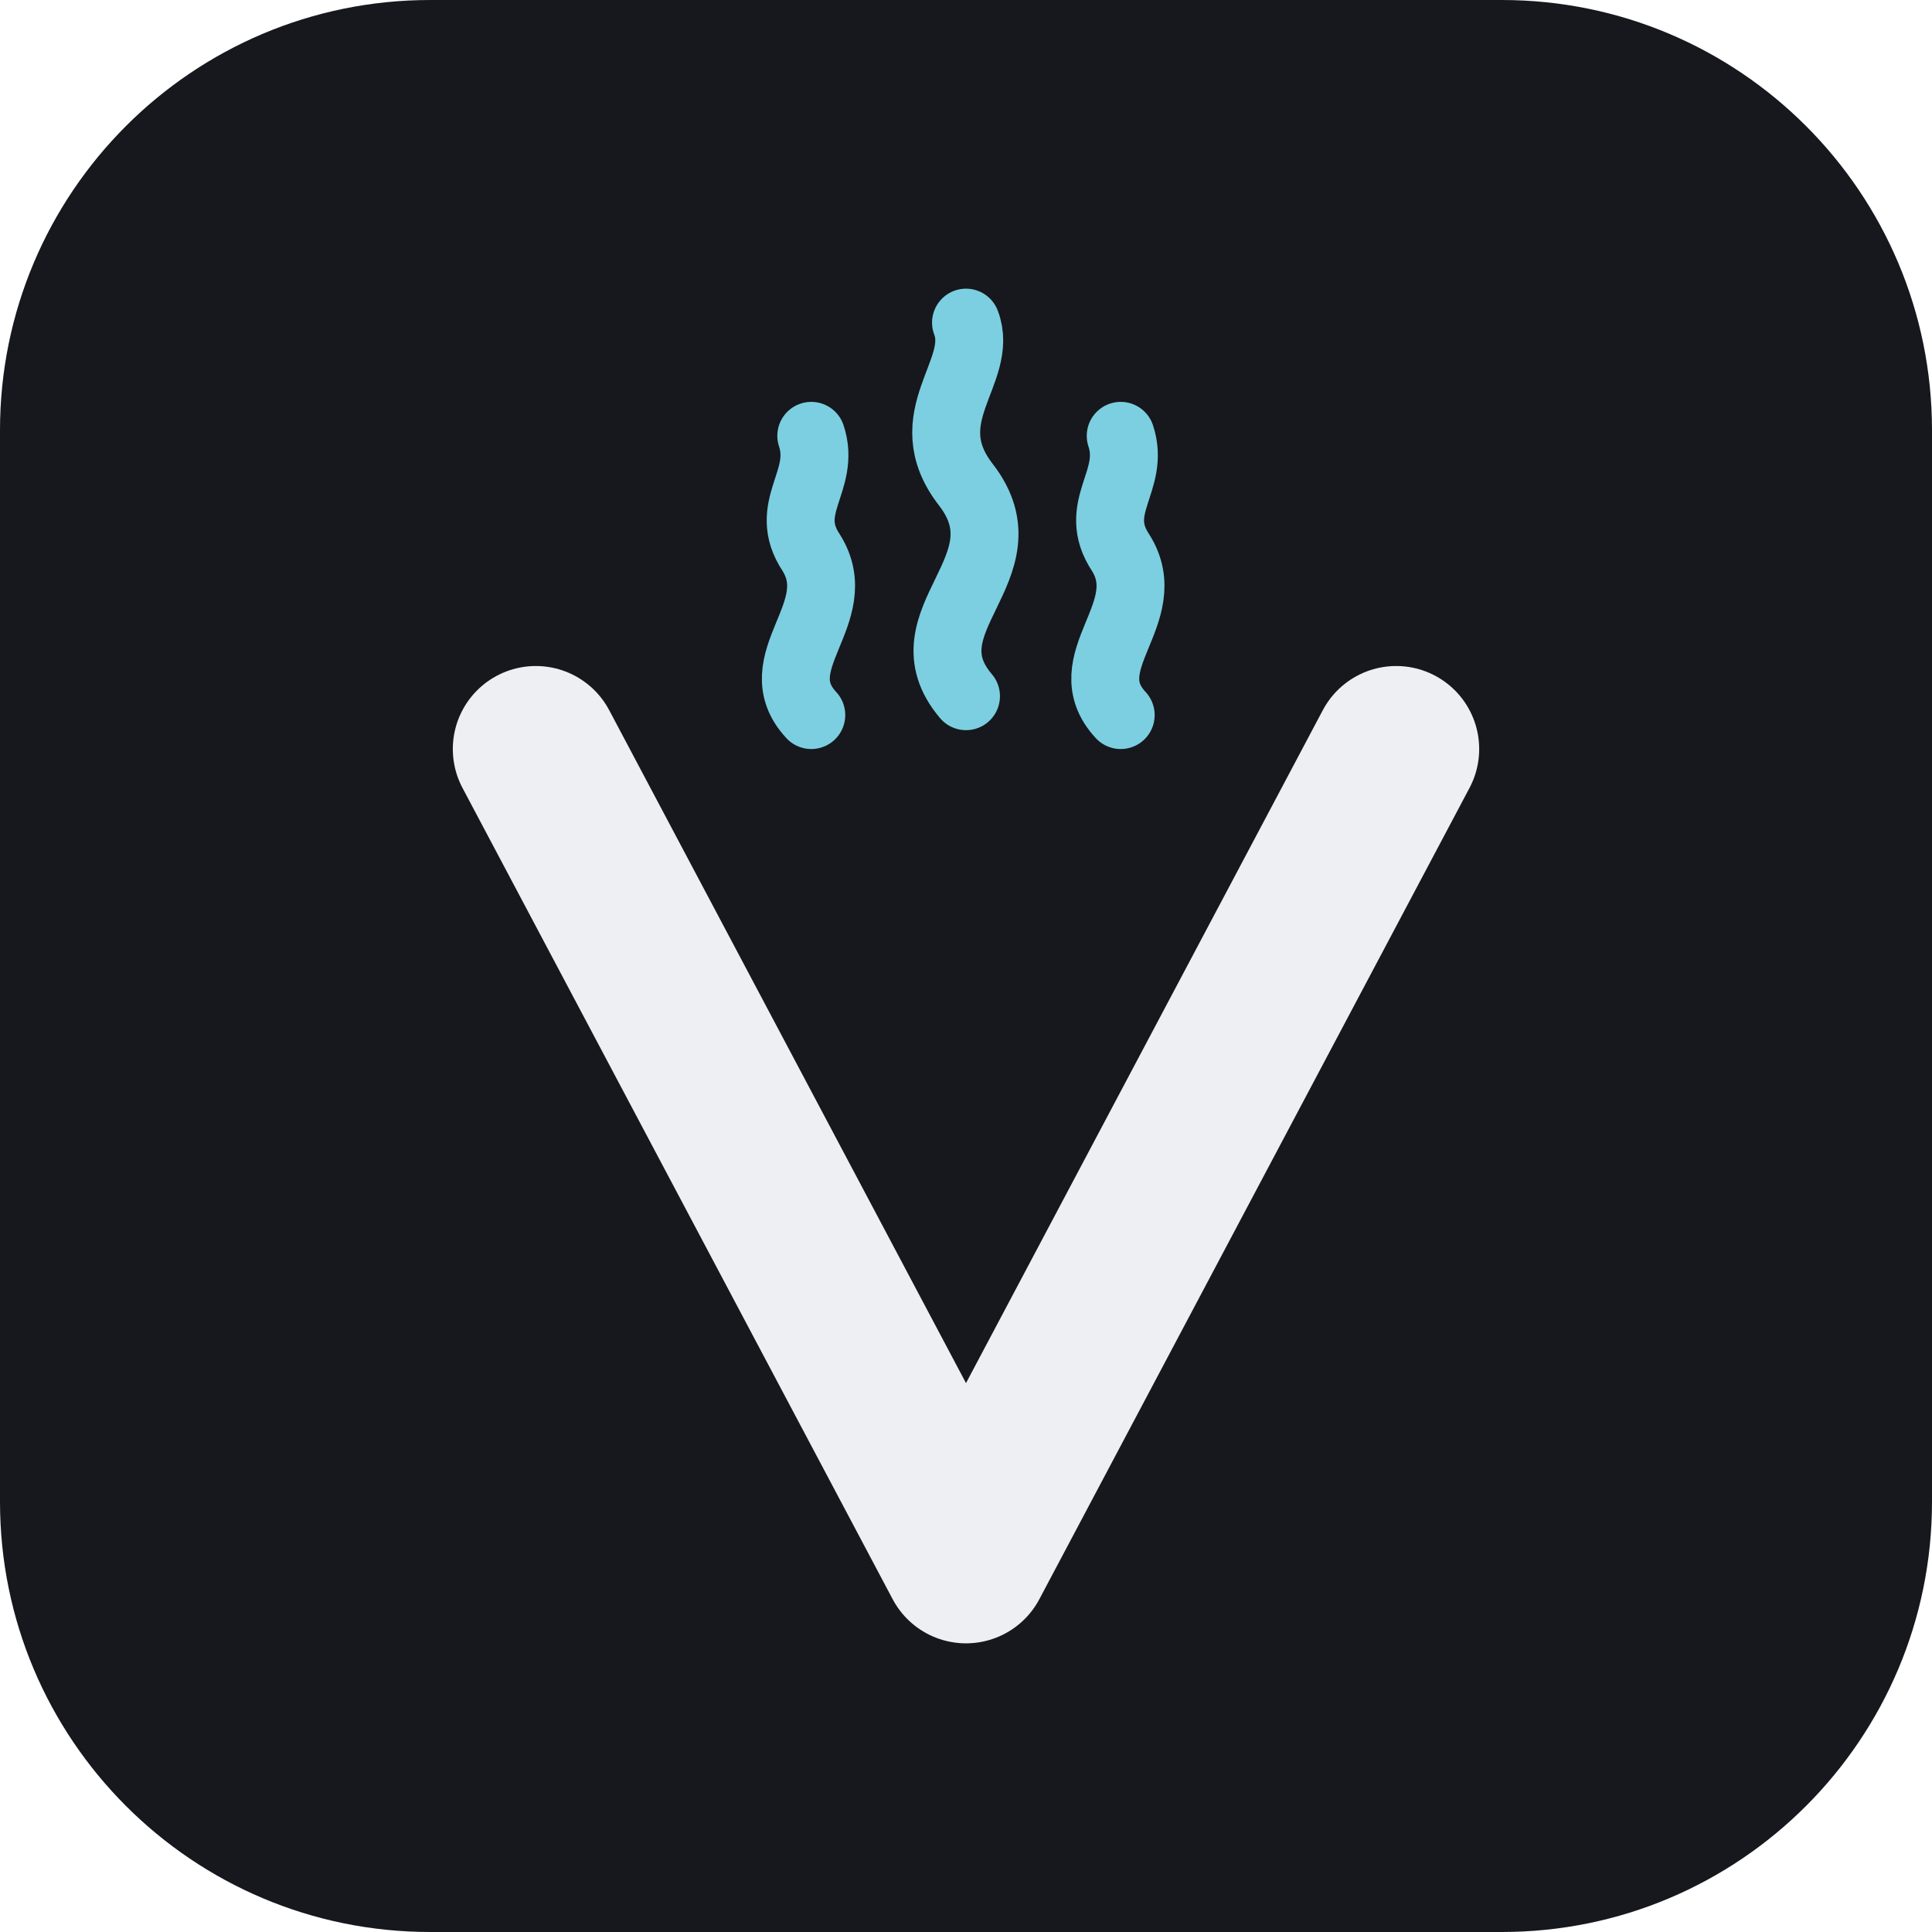
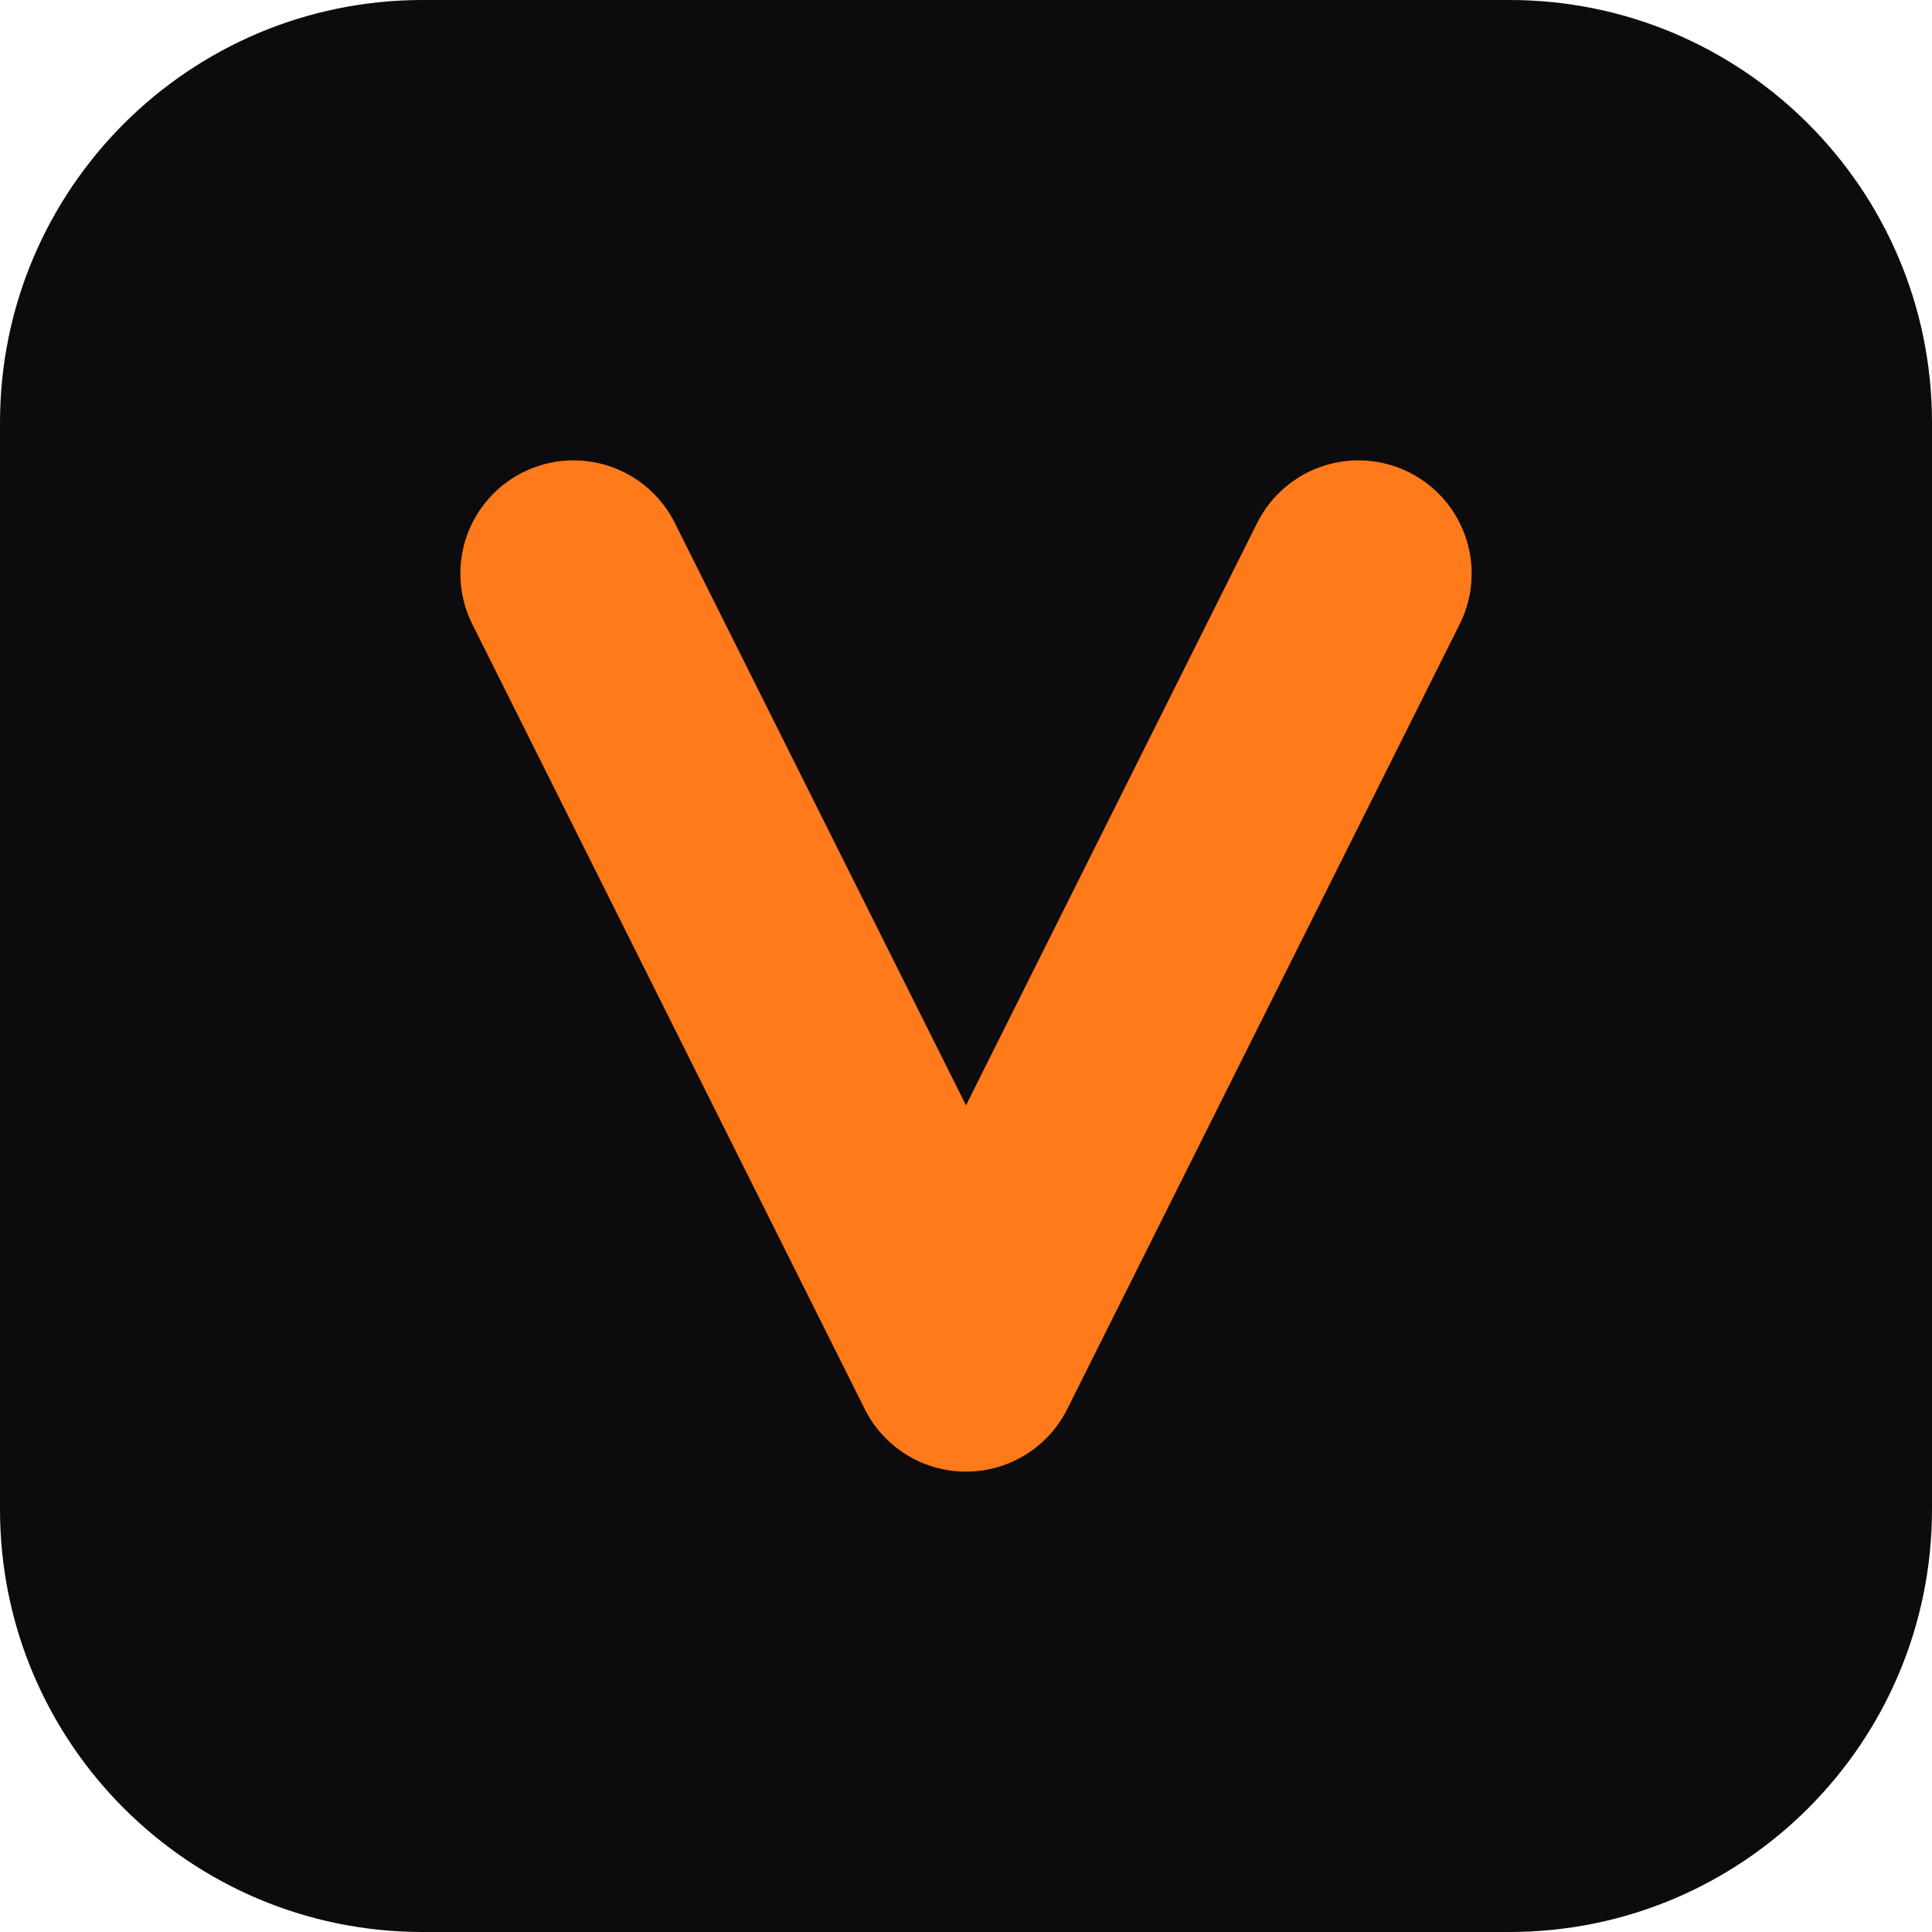
<svg xmlns="http://www.w3.org/2000/svg" width="1024" height="1024" viewBox="0 0 1024 1024">
-   <rect width="1024" height="1024" rx="228" fill="#16181D" />
-   <g transform="translate(0 79)">
-     <path d="M284 318 L512 748 L740 318" fill="none" stroke="#EDEFF2" stroke-width="88" stroke-linecap="round" stroke-linejoin="round" />
-     <g fill="none" stroke="#7CCFE0" stroke-width="36" stroke-linecap="round">
-       <path d="M430 300 C404 272 450 246 430 214 C414 190 438 176 430 152" />
-       <path d="M512 290 C478 250 546 222 512 178 C484 142 522 118 512 92" />
-       <path d="M594 300 C568 272 614 246 594 214 C578 190 602 176 594 152" />
-     </g>
-   </g>
+   <rect width="1024" height="1024" rx="224" fill="#0C0C0E" />
+   <path d="M304 304 L512 720 L720 304" fill="none" stroke="#FF7A1A" stroke-width="120" stroke-linecap="round" stroke-linejoin="round" />
</svg>
